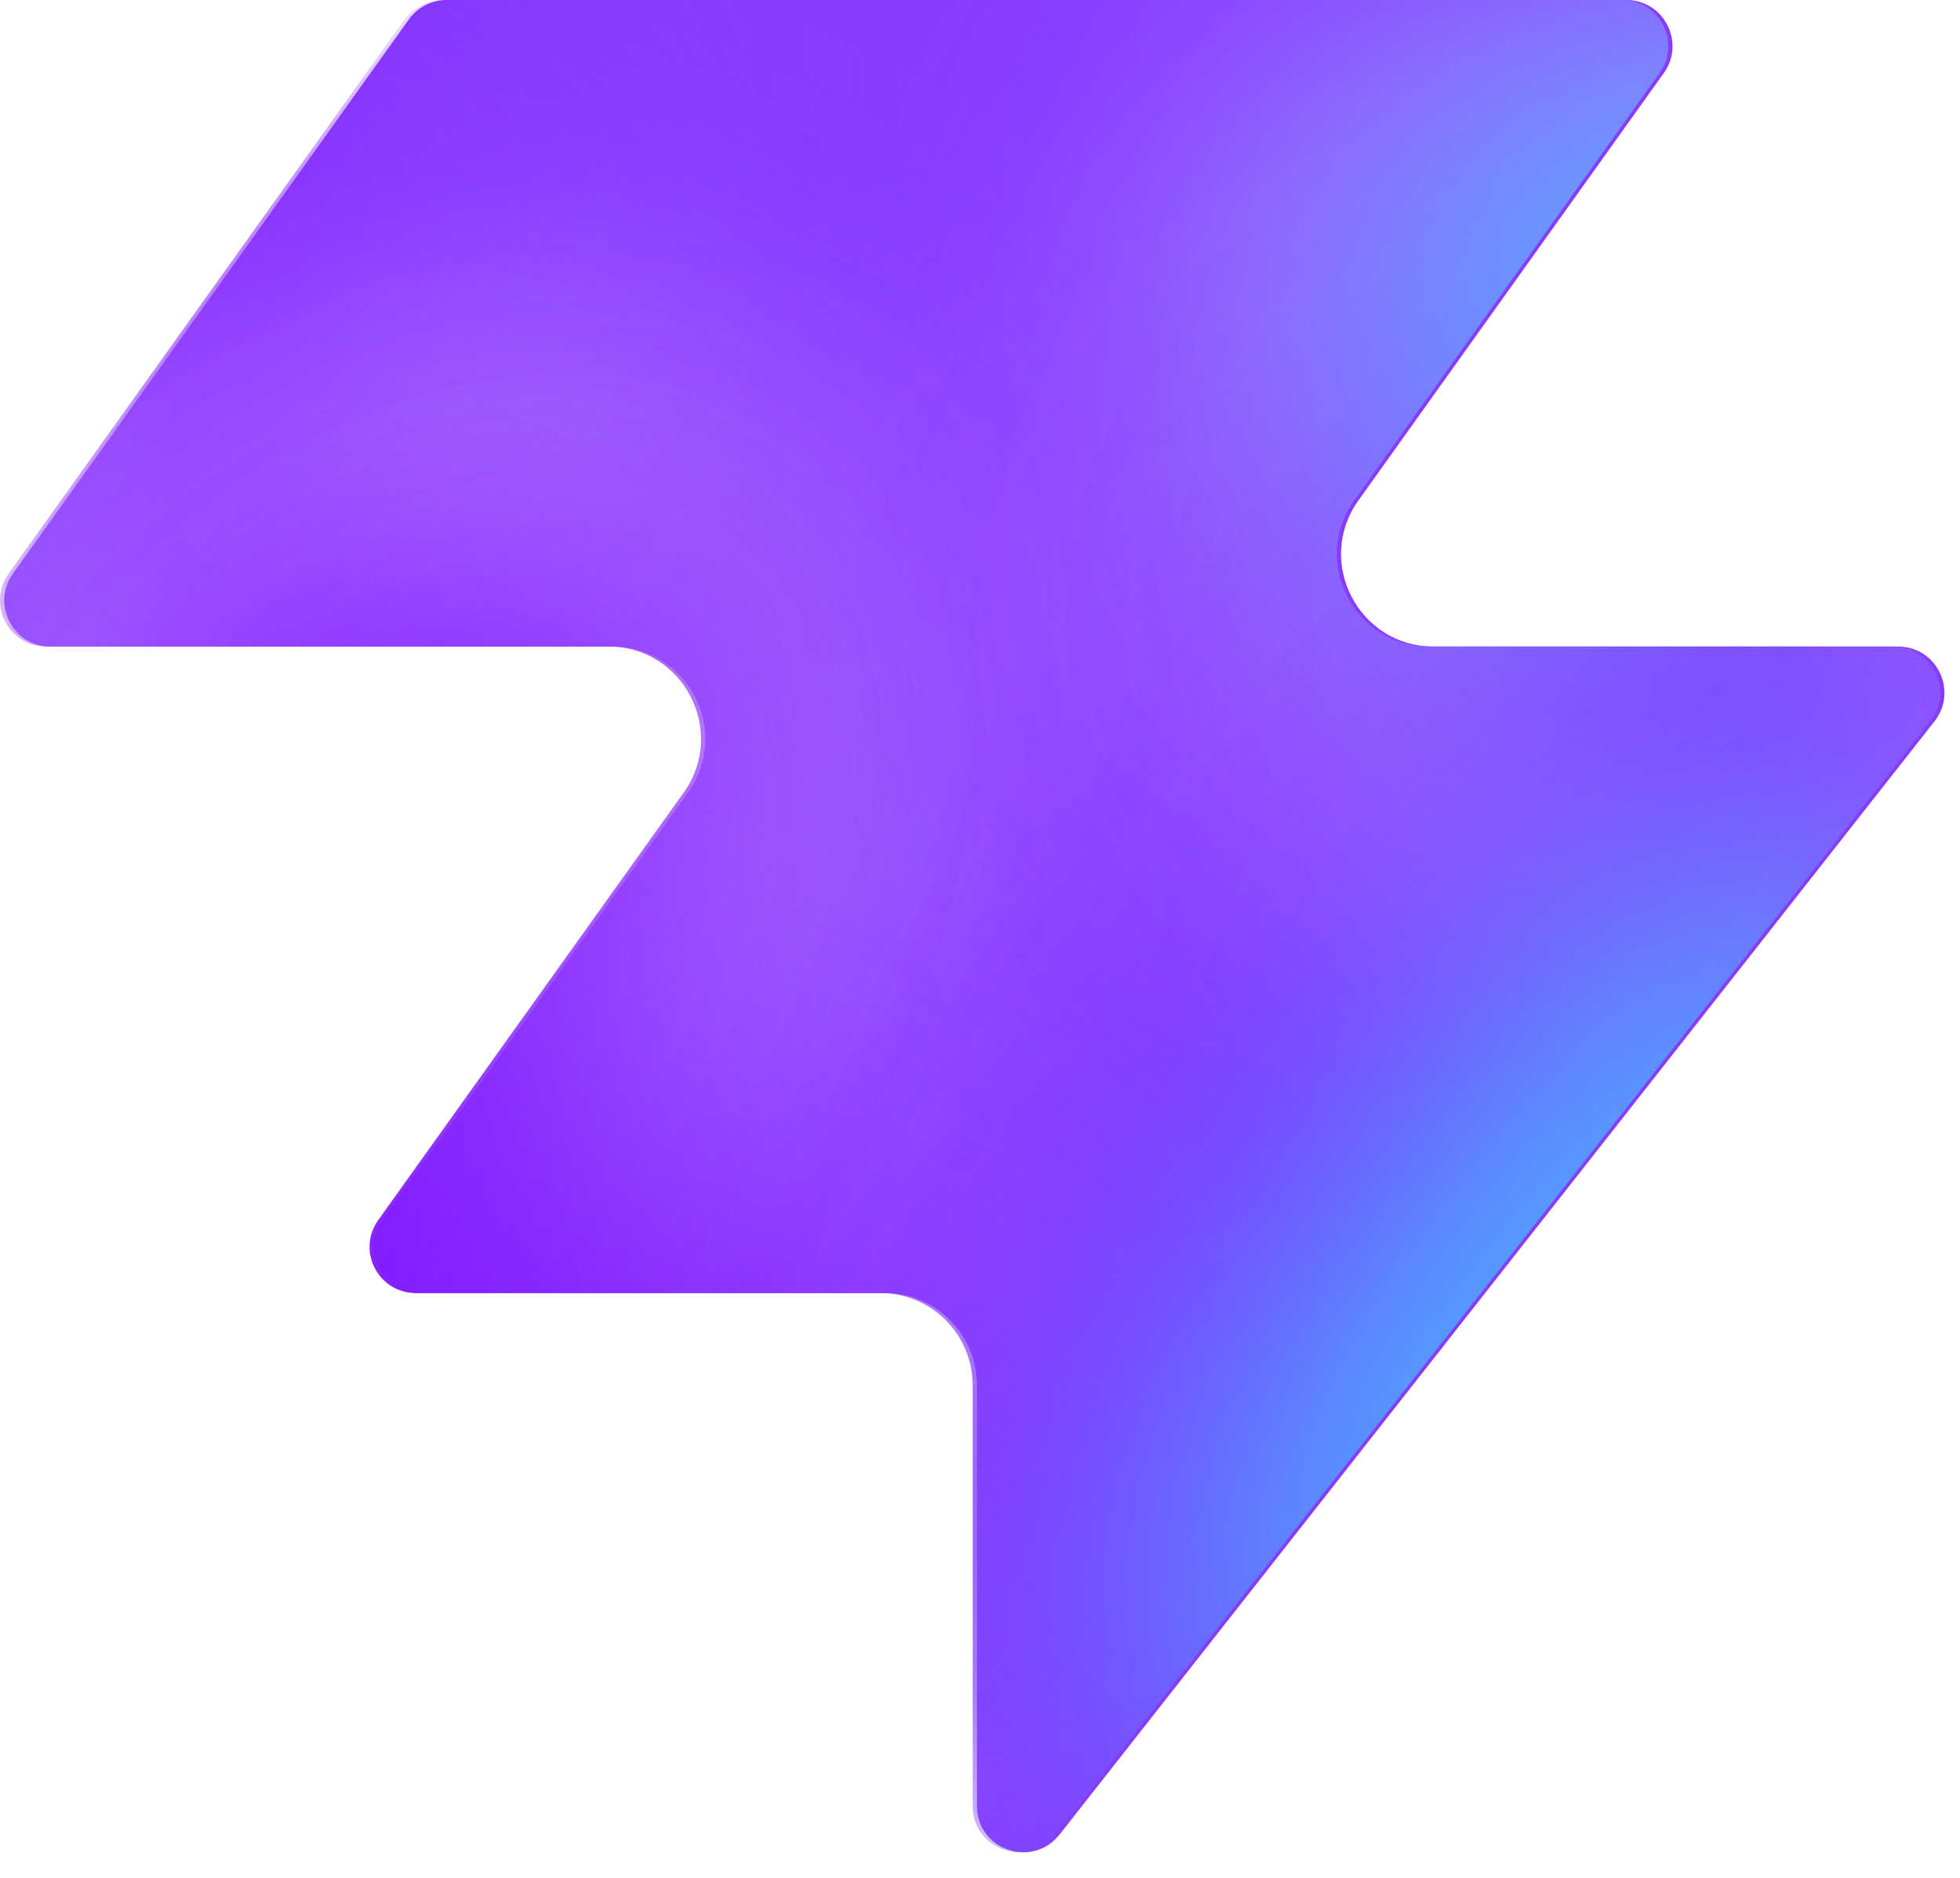
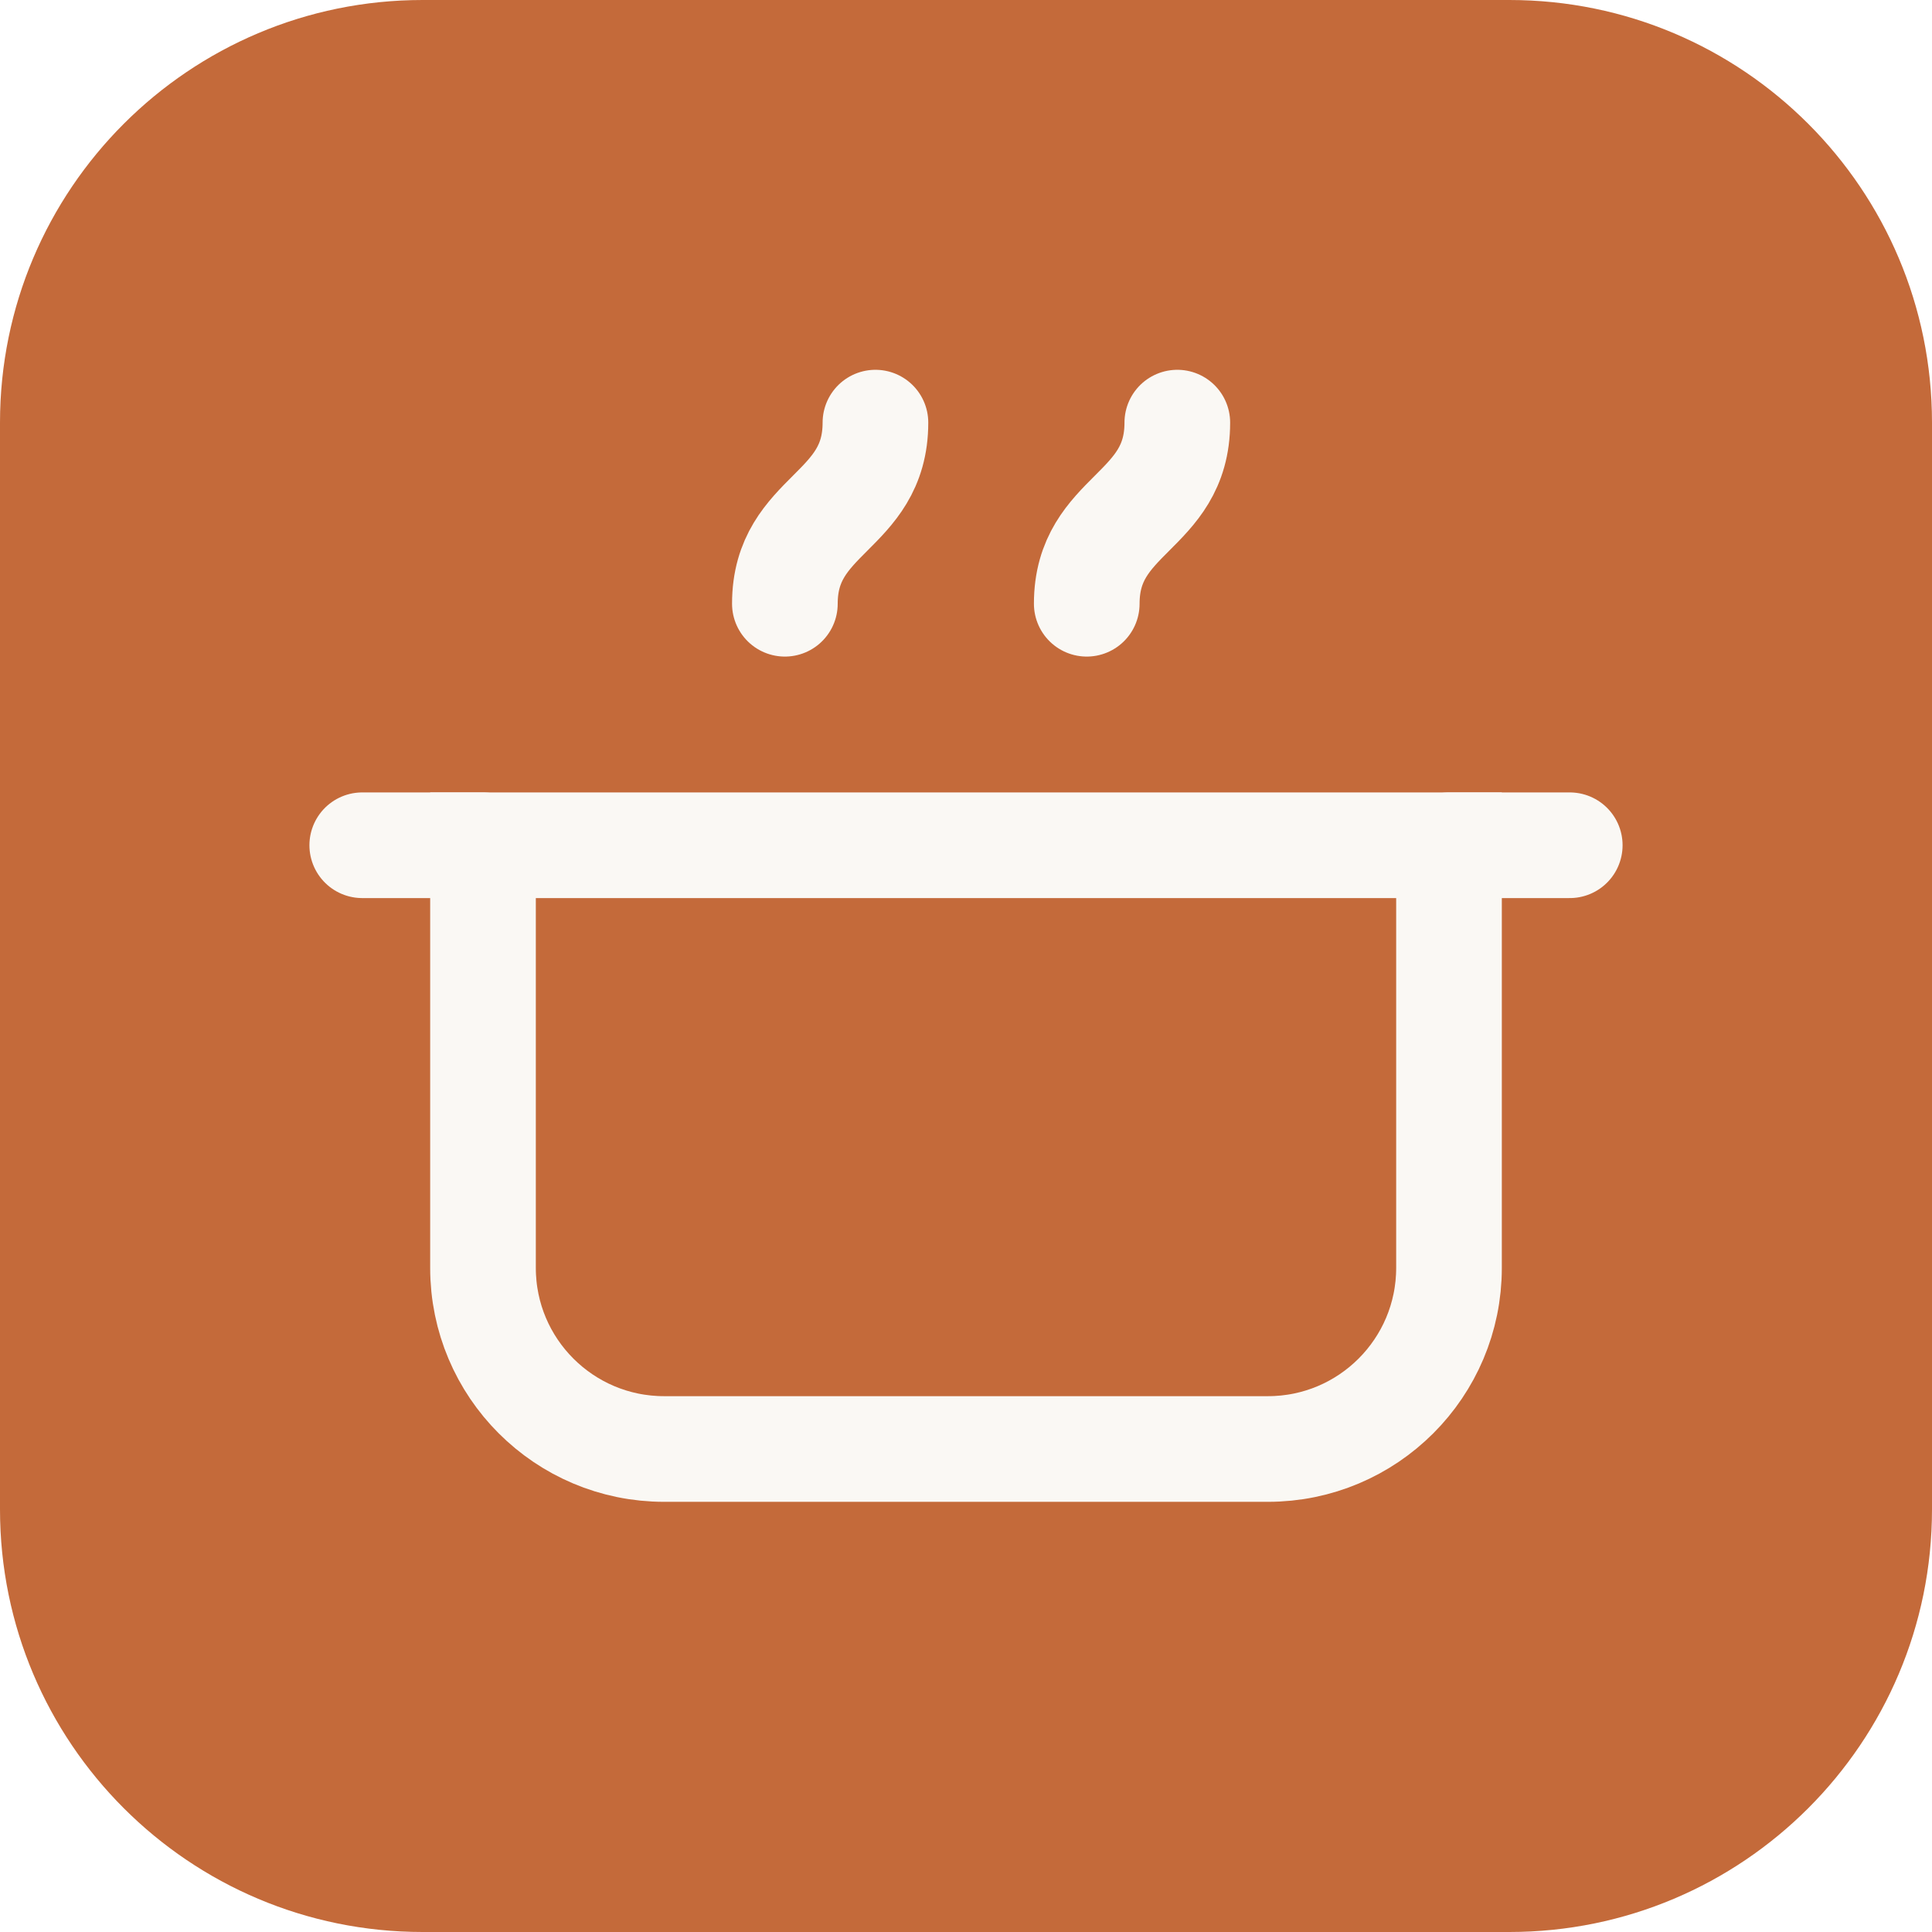
- <svg xmlns="http://www.w3.org/2000/svg" width="48" height="46" fill="none" viewBox="0 0 48 46">
-   <path fill="#863bff" d="M25.946 44.938c-.664.845-2.021.375-2.021-.698V33.937a2.26 2.26 0 0 0-2.262-2.262H10.287c-.92 0-1.456-1.04-.92-1.788l7.48-10.471c1.07-1.497 0-3.578-1.842-3.578H1.237c-.92 0-1.456-1.04-.92-1.788L10.013.474c.214-.297.556-.474.92-.474h28.894c.92 0 1.456 1.04.92 1.788l-7.48 10.471c-1.07 1.498 0 3.579 1.842 3.579h11.377c.943 0 1.473 1.088.89 1.83L25.947 44.94z" style="fill:#863bff;fill:color(display-p3 .525 .23 1);fill-opacity:1" />
-   <mask id="a" width="48" height="46" x="0" y="0" maskUnits="userSpaceOnUse" style="mask-type:alpha">
-     <path fill="#000" d="M25.842 44.938c-.664.844-2.021.375-2.021-.698V33.937a2.26 2.26 0 0 0-2.262-2.262H10.183c-.92 0-1.456-1.04-.92-1.788l7.48-10.471c1.07-1.498 0-3.579-1.842-3.579H1.133c-.92 0-1.456-1.04-.92-1.787L9.91.473c.214-.297.556-.474.92-.474h28.894c.92 0 1.456 1.04.92 1.788l-7.48 10.471c-1.07 1.498 0 3.578 1.842 3.578h11.377c.943 0 1.473 1.088.89 1.832L25.843 44.94z" style="fill:#000;fill-opacity:1" />
-   </mask>
-   <g mask="url(#a)">
-     <g filter="url(#b)">
-       <ellipse cx="5.508" cy="14.704" fill="#ede6ff" rx="5.508" ry="14.704" style="fill:#ede6ff;fill:color(display-p3 .927 .903 1);fill-opacity:1" transform="matrix(.00324 1 1 -.00324 -4.47 31.516)" />
-     </g>
-     <g filter="url(#c)">
-       <ellipse cx="10.399" cy="29.851" fill="#ede6ff" rx="10.399" ry="29.851" style="fill:#ede6ff;fill:color(display-p3 .927 .903 1);fill-opacity:1" transform="matrix(.00324 1 1 -.00324 -39.328 7.883)" />
-     </g>
-     <g filter="url(#d)">
-       <ellipse cx="5.508" cy="30.487" fill="#7e14ff" rx="5.508" ry="30.487" style="fill:#7e14ff;fill:color(display-p3 .492 .077 1);fill-opacity:1" transform="rotate(89.814 -25.913 -14.639)scale(1 -1)" />
-     </g>
-     <g filter="url(#e)">
-       <ellipse cx="5.508" cy="30.599" fill="#7e14ff" rx="5.508" ry="30.599" style="fill:#7e14ff;fill:color(display-p3 .492 .077 1);fill-opacity:1" transform="rotate(89.814 -32.644 -3.334)scale(1 -1)" />
-     </g>
-     <g filter="url(#f)">
-       <ellipse cx="5.508" cy="30.599" fill="#7e14ff" rx="5.508" ry="30.599" style="fill:#7e14ff;fill:color(display-p3 .492 .077 1);fill-opacity:1" transform="matrix(.00324 1 1 -.00324 -34.34 30.47)" />
-     </g>
-     <g filter="url(#g)">
-       <ellipse cx="14.072" cy="22.078" fill="#ede6ff" rx="14.072" ry="22.078" style="fill:#ede6ff;fill:color(display-p3 .927 .903 1);fill-opacity:1" transform="rotate(93.35 24.506 48.493)scale(-1 1)" />
-     </g>
-     <g filter="url(#h)">
-       <ellipse cx="3.47" cy="21.501" fill="#7e14ff" rx="3.47" ry="21.501" style="fill:#7e14ff;fill:color(display-p3 .492 .077 1);fill-opacity:1" transform="rotate(89.009 28.708 47.59)scale(-1 1)" />
-     </g>
-     <g filter="url(#i)">
-       <ellipse cx="3.47" cy="21.501" fill="#7e14ff" rx="3.47" ry="21.501" style="fill:#7e14ff;fill:color(display-p3 .492 .077 1);fill-opacity:1" transform="rotate(89.009 28.708 47.59)scale(-1 1)" />
-     </g>
-     <g filter="url(#j)">
-       <ellipse cx=".387" cy="8.972" fill="#7e14ff" rx="4.407" ry="29.108" style="fill:#7e14ff;fill:color(display-p3 .492 .077 1);fill-opacity:1" transform="rotate(39.51 .387 8.972)" />
-     </g>
-     <g filter="url(#k)">
-       <ellipse cx="47.523" cy="-6.092" fill="#7e14ff" rx="4.407" ry="29.108" style="fill:#7e14ff;fill:color(display-p3 .492 .077 1);fill-opacity:1" transform="rotate(37.892 47.523 -6.092)" />
-     </g>
-     <g filter="url(#l)">
-       <ellipse cx="41.412" cy="6.333" fill="#47bfff" rx="5.971" ry="9.665" style="fill:#47bfff;fill:color(display-p3 .28 .748 1);fill-opacity:1" transform="rotate(37.892 41.412 6.333)" />
-     </g>
-     <g filter="url(#m)">
-       <ellipse cx="-1.879" cy="38.332" fill="#7e14ff" rx="4.407" ry="29.108" style="fill:#7e14ff;fill:color(display-p3 .492 .077 1);fill-opacity:1" transform="rotate(37.892 -1.88 38.332)" />
-     </g>
-     <g filter="url(#n)">
-       <ellipse cx="-1.879" cy="38.332" fill="#7e14ff" rx="4.407" ry="29.108" style="fill:#7e14ff;fill:color(display-p3 .492 .077 1);fill-opacity:1" transform="rotate(37.892 -1.88 38.332)" />
-     </g>
-     <g filter="url(#o)">
-       <ellipse cx="35.651" cy="29.907" fill="#7e14ff" rx="4.407" ry="29.108" style="fill:#7e14ff;fill:color(display-p3 .492 .077 1);fill-opacity:1" transform="rotate(37.892 35.651 29.907)" />
-     </g>
-     <g filter="url(#p)">
-       <ellipse cx="38.418" cy="32.4" fill="#47bfff" rx="5.971" ry="15.297" style="fill:#47bfff;fill:color(display-p3 .28 .748 1);fill-opacity:1" transform="rotate(37.892 38.418 32.4)" />
-     </g>
+ <svg xmlns="http://www.w3.org/2000/svg" viewBox="0 0 64 64">
+   <rect width="64" height="64" rx="14" fill="#c46a3a" />
+   <g stroke="#FAF8F4" stroke-width="3.5" stroke-linecap="round" fill="none">
+     <path d="M16 28h32v14a6 6 0 0 1-6 6H22a6 6 0 0 1-6-6z" />
+     <path d="M12 28h4M48 28h4" />
+     <path d="M26 20c0-3 3-3 3-6M36 20c0-3 3-3 3-6" />
  </g>
-   <defs>
-     <filter id="b" width="60.045" height="41.654" x="-19.77" y="16.149" color-interpolation-filters="sRGB" filterUnits="userSpaceOnUse">
-       <feFlood flood-opacity="0" result="BackgroundImageFix" />
-       <feBlend in="SourceGraphic" in2="BackgroundImageFix" result="shape" />
-       <feGaussianBlur result="effect1_foregroundBlur_2002_17158" stdDeviation="7.659" />
-     </filter>
-     <filter id="c" width="90.34" height="51.437" x="-54.613" y="-7.533" color-interpolation-filters="sRGB" filterUnits="userSpaceOnUse">
-       <feFlood flood-opacity="0" result="BackgroundImageFix" />
-       <feBlend in="SourceGraphic" in2="BackgroundImageFix" result="shape" />
-       <feGaussianBlur result="effect1_foregroundBlur_2002_17158" stdDeviation="7.659" />
-     </filter>
-     <filter id="d" width="79.355" height="29.4" x="-49.64" y="2.03" color-interpolation-filters="sRGB" filterUnits="userSpaceOnUse">
-       <feFlood flood-opacity="0" result="BackgroundImageFix" />
-       <feBlend in="SourceGraphic" in2="BackgroundImageFix" result="shape" />
-       <feGaussianBlur result="effect1_foregroundBlur_2002_17158" stdDeviation="4.596" />
-     </filter>
-     <filter id="e" width="79.579" height="29.4" x="-45.045" y="20.029" color-interpolation-filters="sRGB" filterUnits="userSpaceOnUse">
-       <feFlood flood-opacity="0" result="BackgroundImageFix" />
-       <feBlend in="SourceGraphic" in2="BackgroundImageFix" result="shape" />
-       <feGaussianBlur result="effect1_foregroundBlur_2002_17158" stdDeviation="4.596" />
-     </filter>
-     <filter id="f" width="79.579" height="29.4" x="-43.513" y="21.178" color-interpolation-filters="sRGB" filterUnits="userSpaceOnUse">
-       <feFlood flood-opacity="0" result="BackgroundImageFix" />
-       <feBlend in="SourceGraphic" in2="BackgroundImageFix" result="shape" />
-       <feGaussianBlur result="effect1_foregroundBlur_2002_17158" stdDeviation="4.596" />
-     </filter>
-     <filter id="g" width="74.749" height="58.852" x="15.756" y="-17.901" color-interpolation-filters="sRGB" filterUnits="userSpaceOnUse">
-       <feFlood flood-opacity="0" result="BackgroundImageFix" />
-       <feBlend in="SourceGraphic" in2="BackgroundImageFix" result="shape" />
-       <feGaussianBlur result="effect1_foregroundBlur_2002_17158" stdDeviation="7.659" />
-     </filter>
-     <filter id="h" width="61.377" height="25.362" x="23.548" y="2.284" color-interpolation-filters="sRGB" filterUnits="userSpaceOnUse">
-       <feFlood flood-opacity="0" result="BackgroundImageFix" />
-       <feBlend in="SourceGraphic" in2="BackgroundImageFix" result="shape" />
-       <feGaussianBlur result="effect1_foregroundBlur_2002_17158" stdDeviation="4.596" />
-     </filter>
-     <filter id="i" width="61.377" height="25.362" x="23.548" y="2.284" color-interpolation-filters="sRGB" filterUnits="userSpaceOnUse">
-       <feFlood flood-opacity="0" result="BackgroundImageFix" />
-       <feBlend in="SourceGraphic" in2="BackgroundImageFix" result="shape" />
-       <feGaussianBlur result="effect1_foregroundBlur_2002_17158" stdDeviation="4.596" />
-     </filter>
-     <filter id="j" width="56.045" height="63.649" x="-27.636" y="-22.853" color-interpolation-filters="sRGB" filterUnits="userSpaceOnUse">
-       <feFlood flood-opacity="0" result="BackgroundImageFix" />
-       <feBlend in="SourceGraphic" in2="BackgroundImageFix" result="shape" />
-       <feGaussianBlur result="effect1_foregroundBlur_2002_17158" stdDeviation="4.596" />
-     </filter>
-     <filter id="k" width="54.814" height="64.646" x="20.116" y="-38.415" color-interpolation-filters="sRGB" filterUnits="userSpaceOnUse">
-       <feFlood flood-opacity="0" result="BackgroundImageFix" />
-       <feBlend in="SourceGraphic" in2="BackgroundImageFix" result="shape" />
-       <feGaussianBlur result="effect1_foregroundBlur_2002_17158" stdDeviation="4.596" />
-     </filter>
-     <filter id="l" width="33.541" height="35.313" x="24.641" y="-11.323" color-interpolation-filters="sRGB" filterUnits="userSpaceOnUse">
-       <feFlood flood-opacity="0" result="BackgroundImageFix" />
-       <feBlend in="SourceGraphic" in2="BackgroundImageFix" result="shape" />
-       <feGaussianBlur result="effect1_foregroundBlur_2002_17158" stdDeviation="4.596" />
-     </filter>
-     <filter id="m" width="54.814" height="64.646" x="-29.286" y="6.009" color-interpolation-filters="sRGB" filterUnits="userSpaceOnUse">
-       <feFlood flood-opacity="0" result="BackgroundImageFix" />
-       <feBlend in="SourceGraphic" in2="BackgroundImageFix" result="shape" />
-       <feGaussianBlur result="effect1_foregroundBlur_2002_17158" stdDeviation="4.596" />
-     </filter>
-     <filter id="n" width="54.814" height="64.646" x="-29.286" y="6.009" color-interpolation-filters="sRGB" filterUnits="userSpaceOnUse">
-       <feFlood flood-opacity="0" result="BackgroundImageFix" />
-       <feBlend in="SourceGraphic" in2="BackgroundImageFix" result="shape" />
-       <feGaussianBlur result="effect1_foregroundBlur_2002_17158" stdDeviation="4.596" />
-     </filter>
-     <filter id="o" width="54.814" height="64.646" x="8.244" y="-2.416" color-interpolation-filters="sRGB" filterUnits="userSpaceOnUse">
-       <feFlood flood-opacity="0" result="BackgroundImageFix" />
-       <feBlend in="SourceGraphic" in2="BackgroundImageFix" result="shape" />
-       <feGaussianBlur result="effect1_foregroundBlur_2002_17158" stdDeviation="4.596" />
-     </filter>
-     <filter id="p" width="39.409" height="43.623" x="18.713" y="10.588" color-interpolation-filters="sRGB" filterUnits="userSpaceOnUse">
-       <feFlood flood-opacity="0" result="BackgroundImageFix" />
-       <feBlend in="SourceGraphic" in2="BackgroundImageFix" result="shape" />
-       <feGaussianBlur result="effect1_foregroundBlur_2002_17158" stdDeviation="4.596" />
-     </filter>
-   </defs>
</svg>
